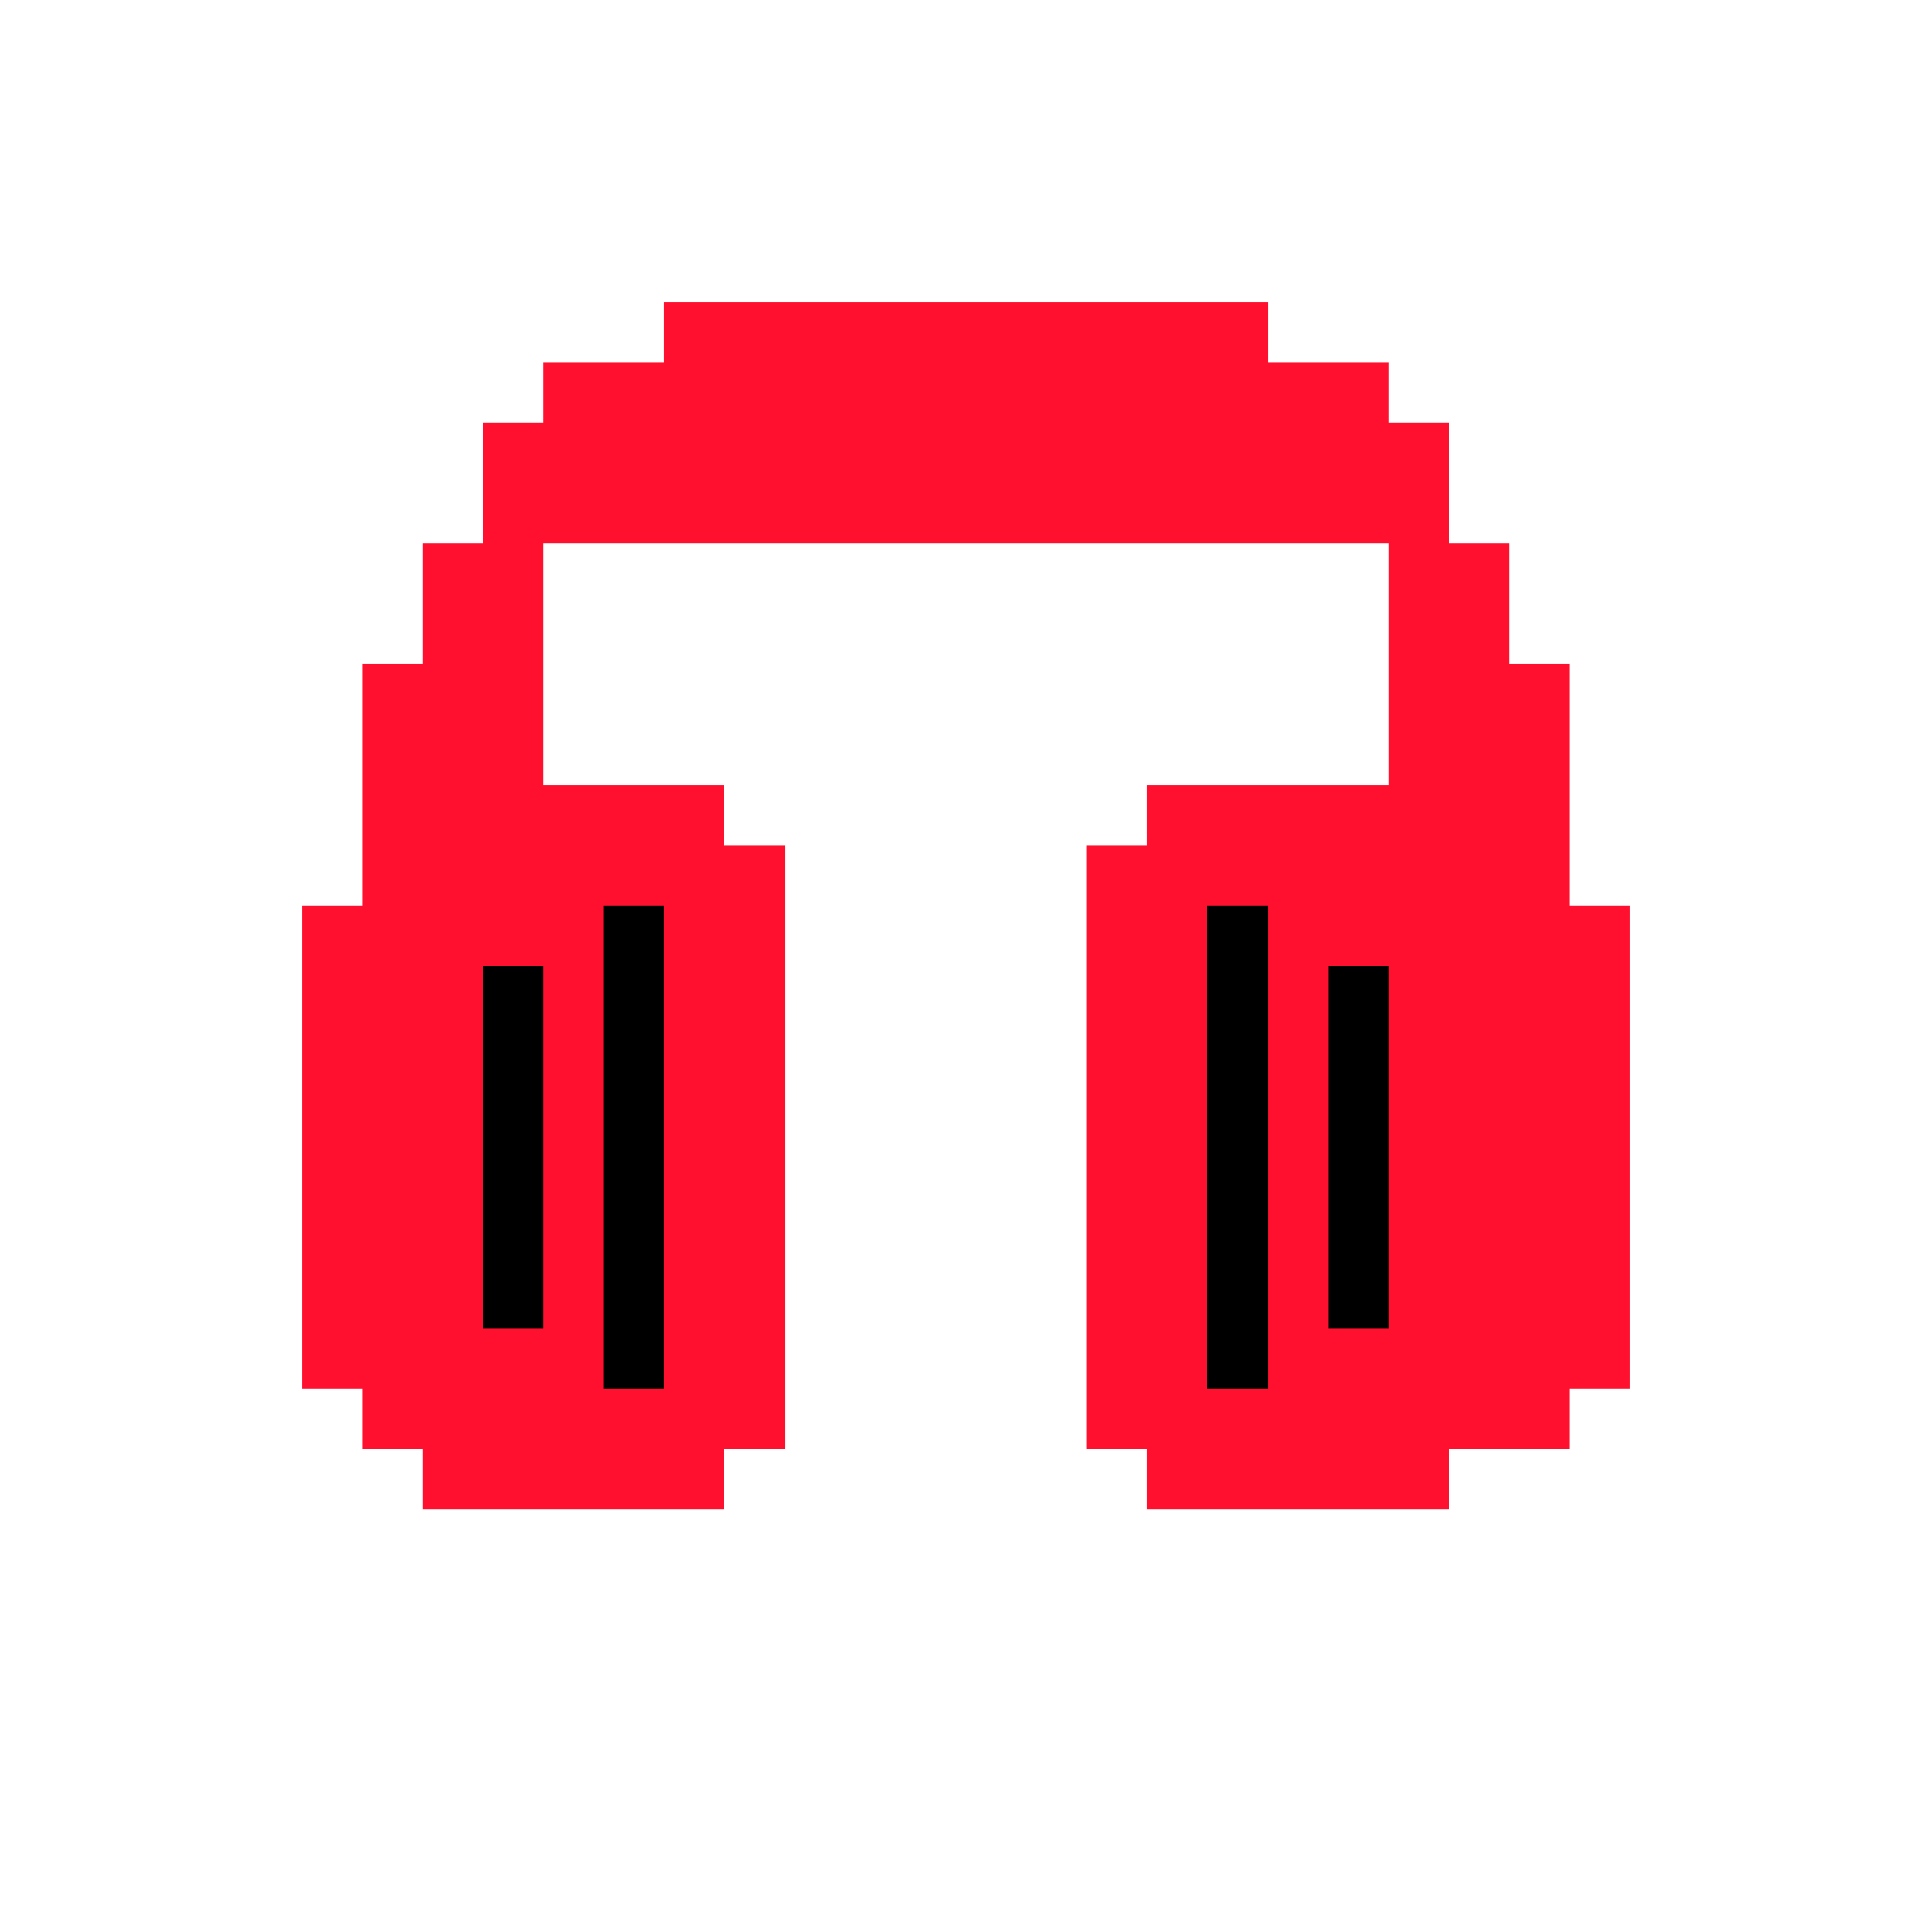
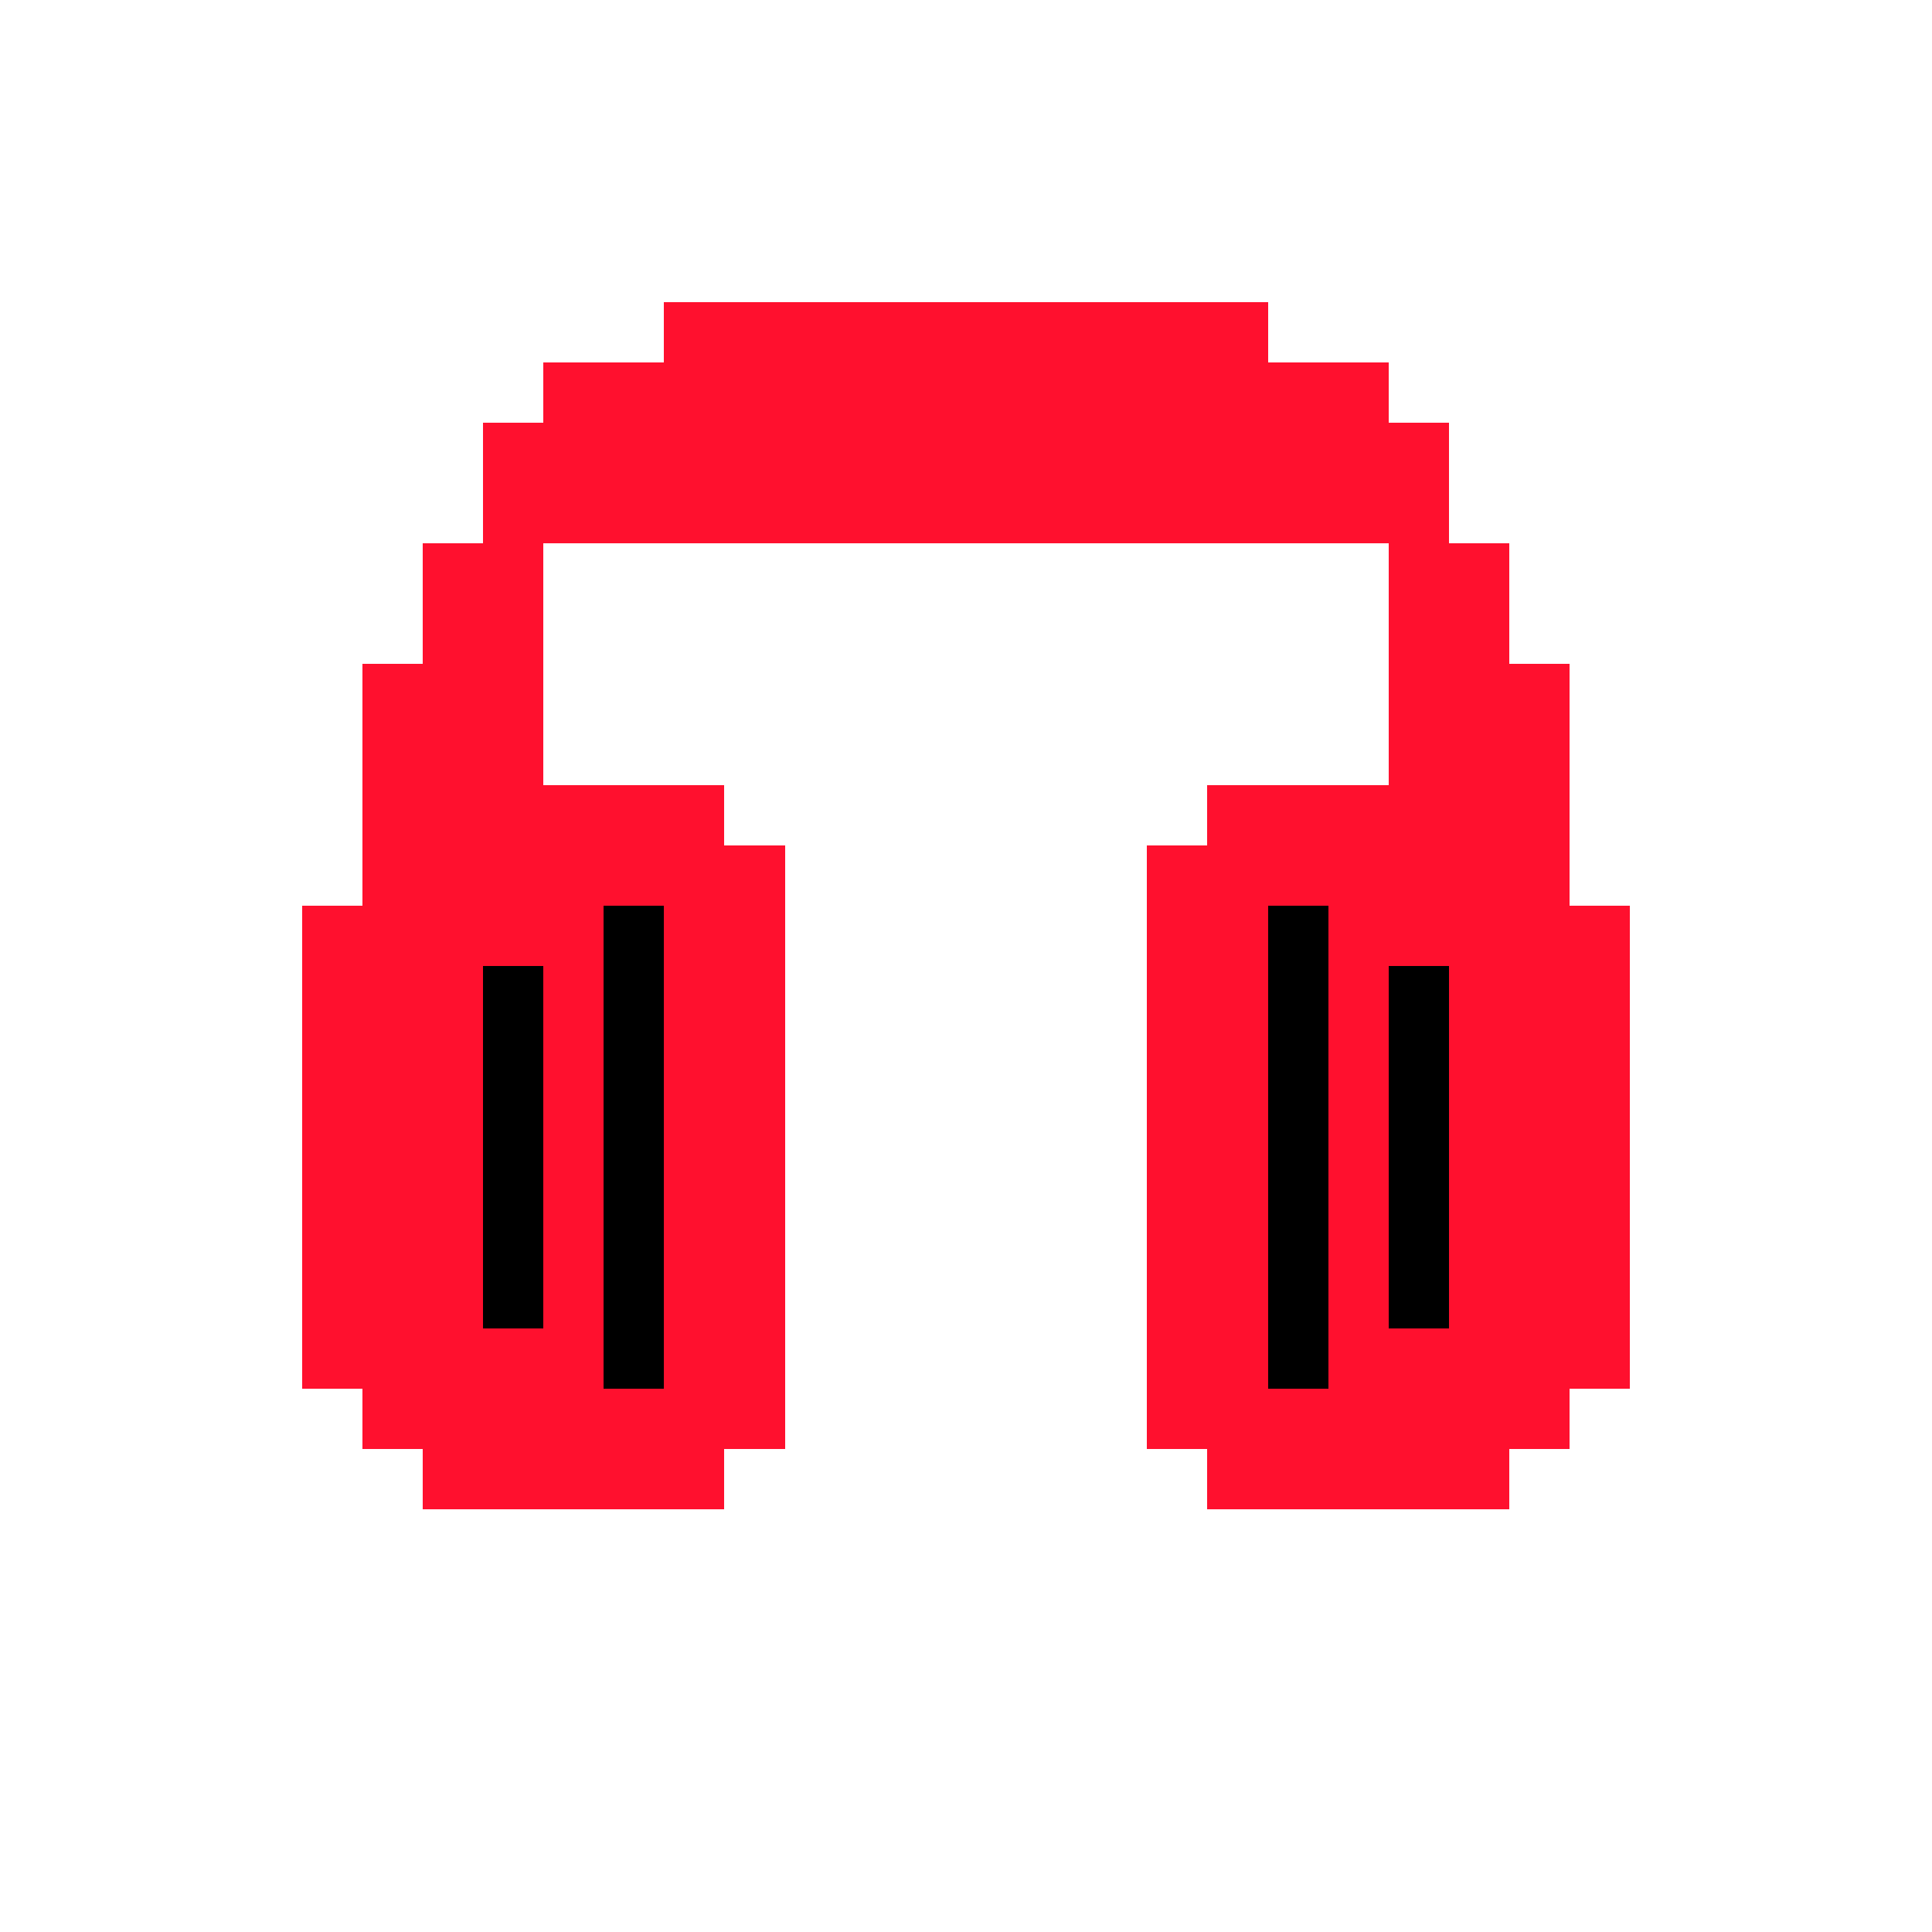
- <svg xmlns="http://www.w3.org/2000/svg" width="256" height="256" viewBox="0 0 256 256">
+ <svg xmlns="http://www.w3.org/2000/svg" width="64" height="64" viewBox="0 0 64 64">
  <g fill="#FF102E" shape-rendering="crispEdges">
-     <rect x="88" y="40" width="80" height="8" />
-     <rect x="72" y="48" width="112" height="8" />
-     <rect x="64" y="56" width="128" height="16" />
-     <rect x="56" y="72" width="16" height="56" />
-     <rect x="184" y="72" width="16" height="56" />
-     <rect x="48" y="88" width="16" height="48" />
-     <rect x="192" y="88" width="16" height="48" />
-     <rect x="40" y="120" width="24" height="64" />
-     <rect x="48" y="112" width="40" height="80" />
-     <rect x="56" y="104" width="40" height="96" />
-     <rect x="64" y="112" width="40" height="80" />
-     <rect x="72" y="120" width="32" height="64" />
-     <rect x="192" y="120" width="24" height="64" />
-     <rect x="168" y="112" width="40" height="80" />
-     <rect x="152" y="104" width="40" height="96" />
-     <rect x="144" y="112" width="40" height="80" />
-     <rect x="144" y="120" width="32" height="64" />
-     <rect x="64" y="128" width="8" height="48" fill="#000000" />
-     <rect x="80" y="120" width="8" height="64" fill="#000000" />
-     <rect x="176" y="128" width="8" height="48" fill="#000000" />
-     <rect x="160" y="120" width="8" height="64" fill="#000000" />
+     <rect x="22" y="10" width="20" height="2" />
+     <rect x="18" y="12" width="28" height="2" />
+     <rect x="16" y="14" width="32" height="4" />
+     <rect x="14" y="18" width="4" height="14" />
+     <rect x="46" y="18" width="4" height="14" />
+     <rect x="12" y="22" width="4" height="12" />
+     <rect x="48" y="22" width="4" height="12" />
+     <rect x="10" y="30" width="6" height="16" />
+     <rect x="12" y="28" width="10" height="20" />
+     <rect x="14" y="26" width="10" height="24" />
+     <rect x="16" y="28" width="10" height="20" />
+     <rect x="18" y="30" width="8" height="16" />
+     <rect x="48" y="30" width="6" height="16" />
+     <rect x="42" y="28" width="10" height="20" />
+     <rect x="40" y="26" width="10" height="24" />
+     <rect x="38" y="28" width="10" height="20" />
+     <rect x="38" y="30" width="8" height="16" />
+     <rect x="16" y="32" width="2" height="12" fill="#000000" />
+     <rect x="20" y="30" width="2" height="16" fill="#000000" />
+     <rect x="46" y="32" width="2" height="12" fill="#000000" />
+     <rect x="42" y="30" width="2" height="16" fill="#000000" />
  </g>
</svg>
